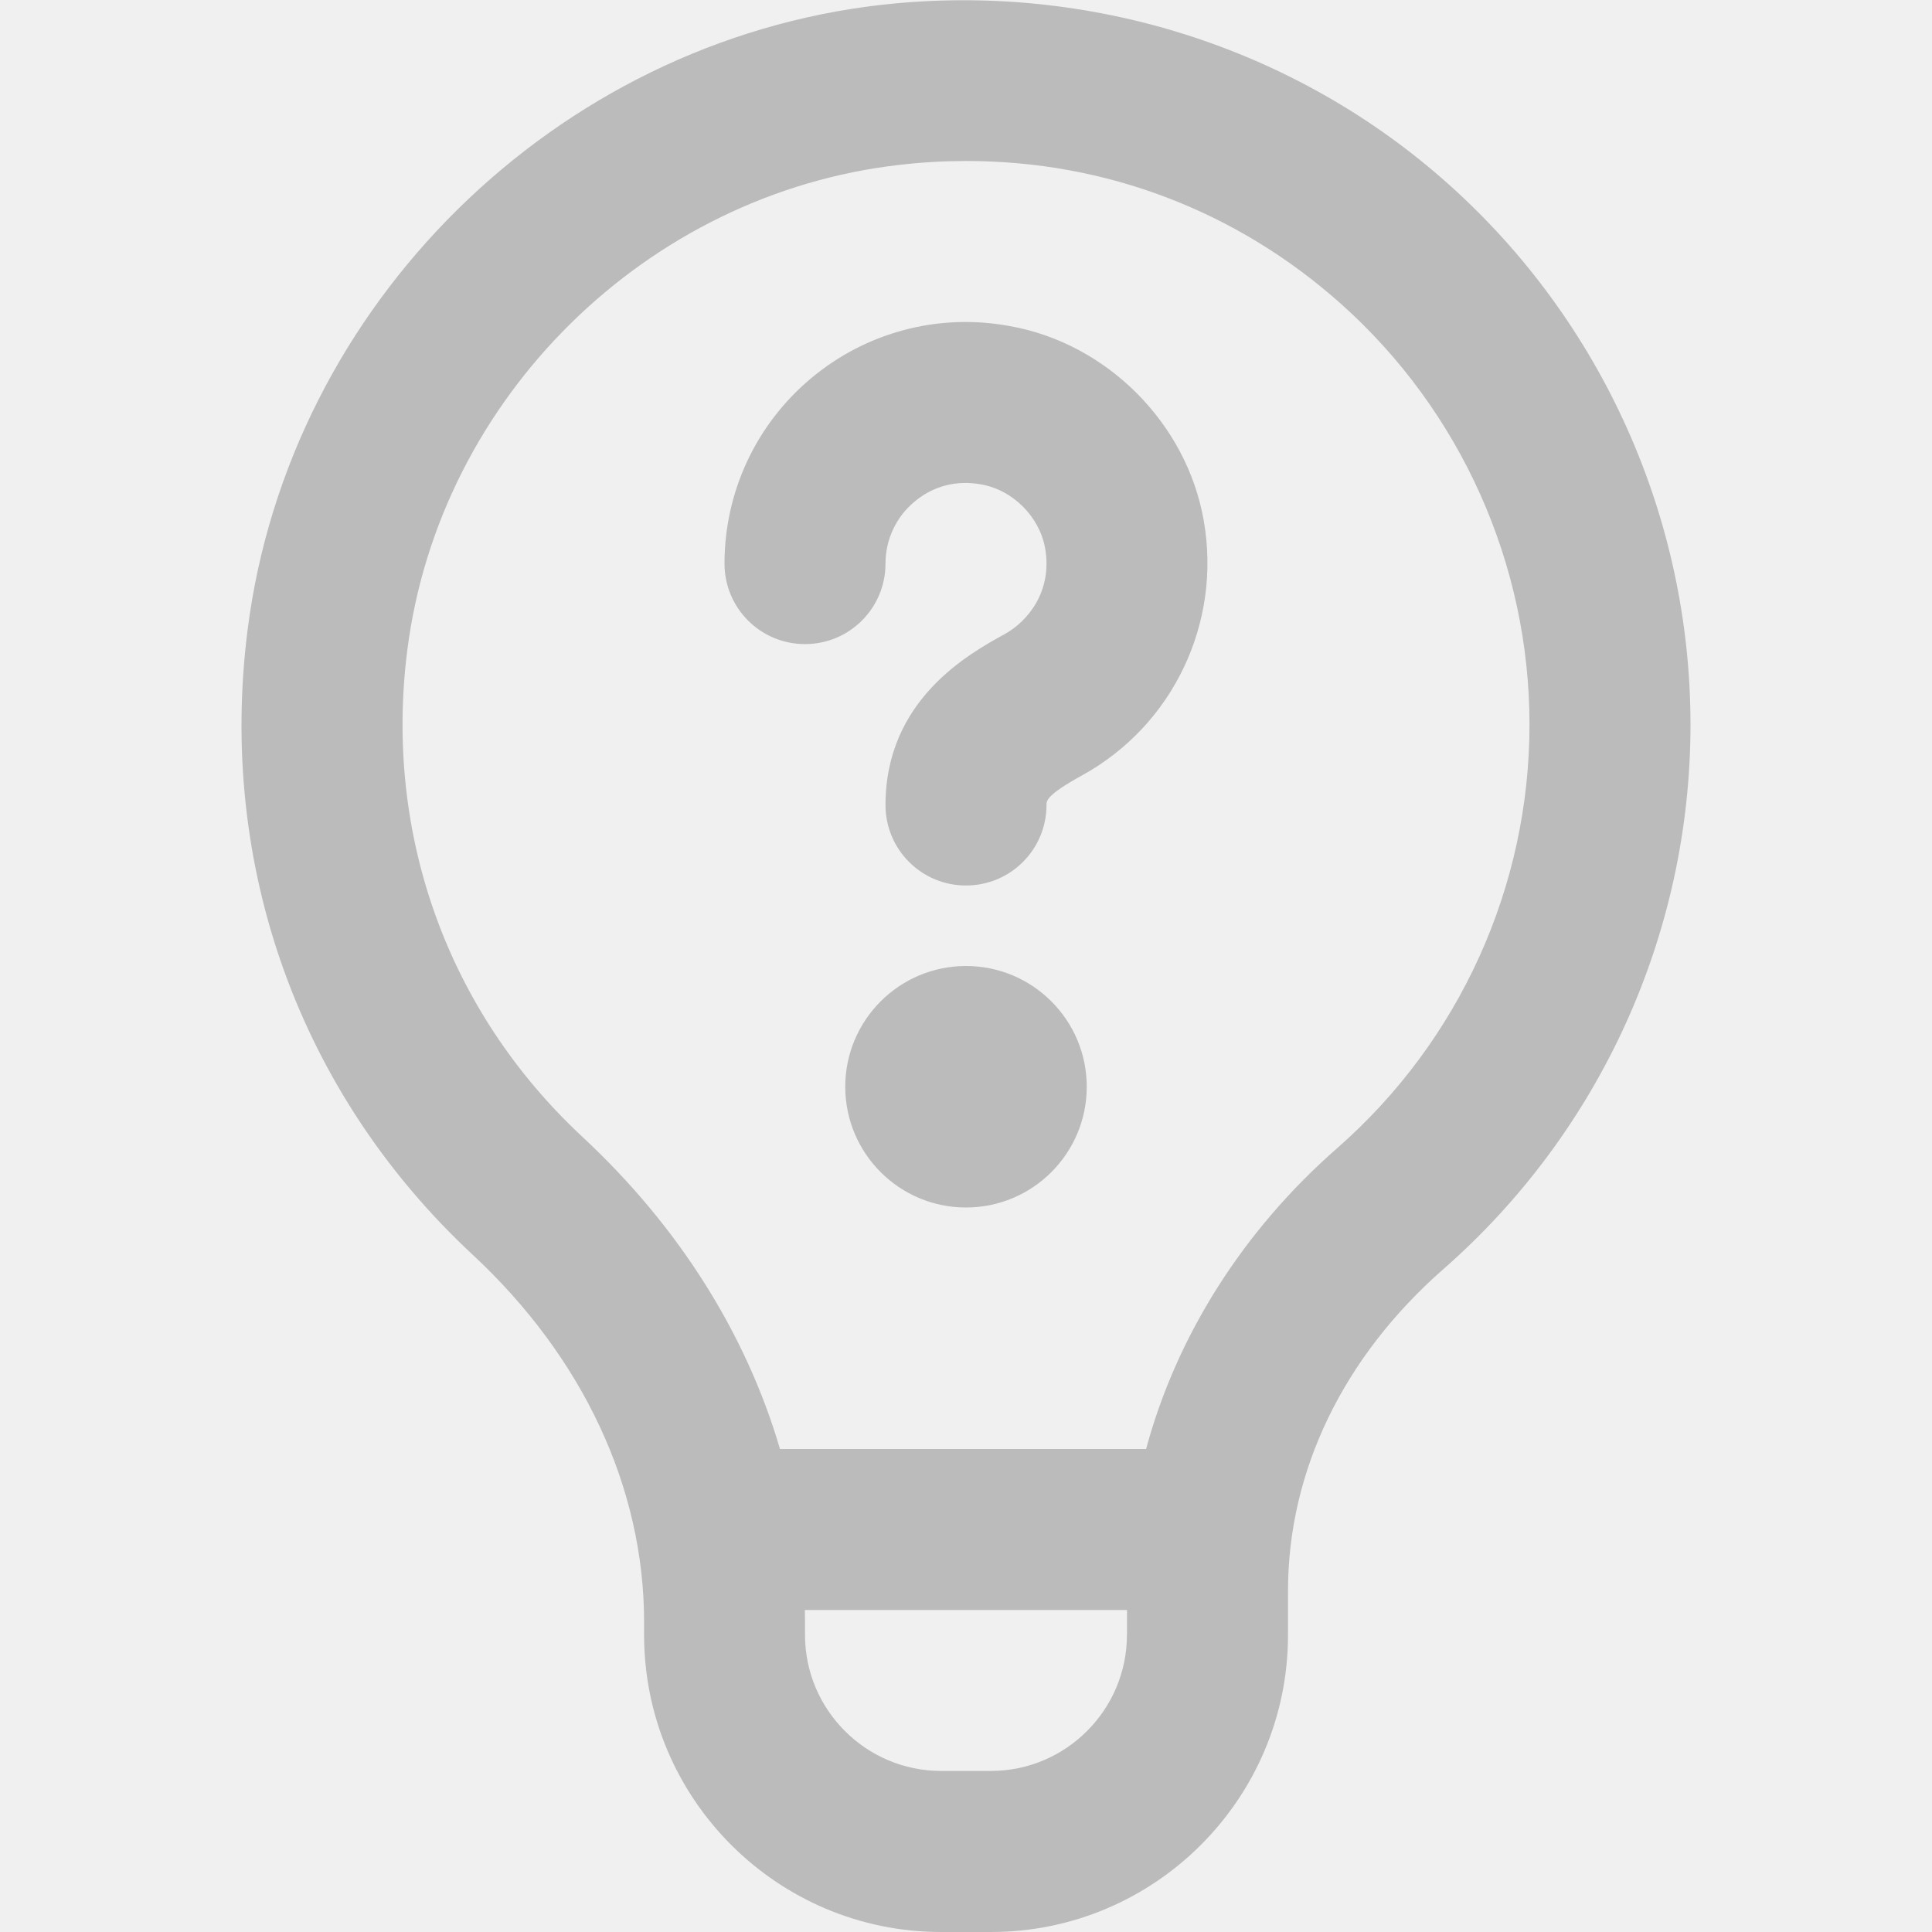
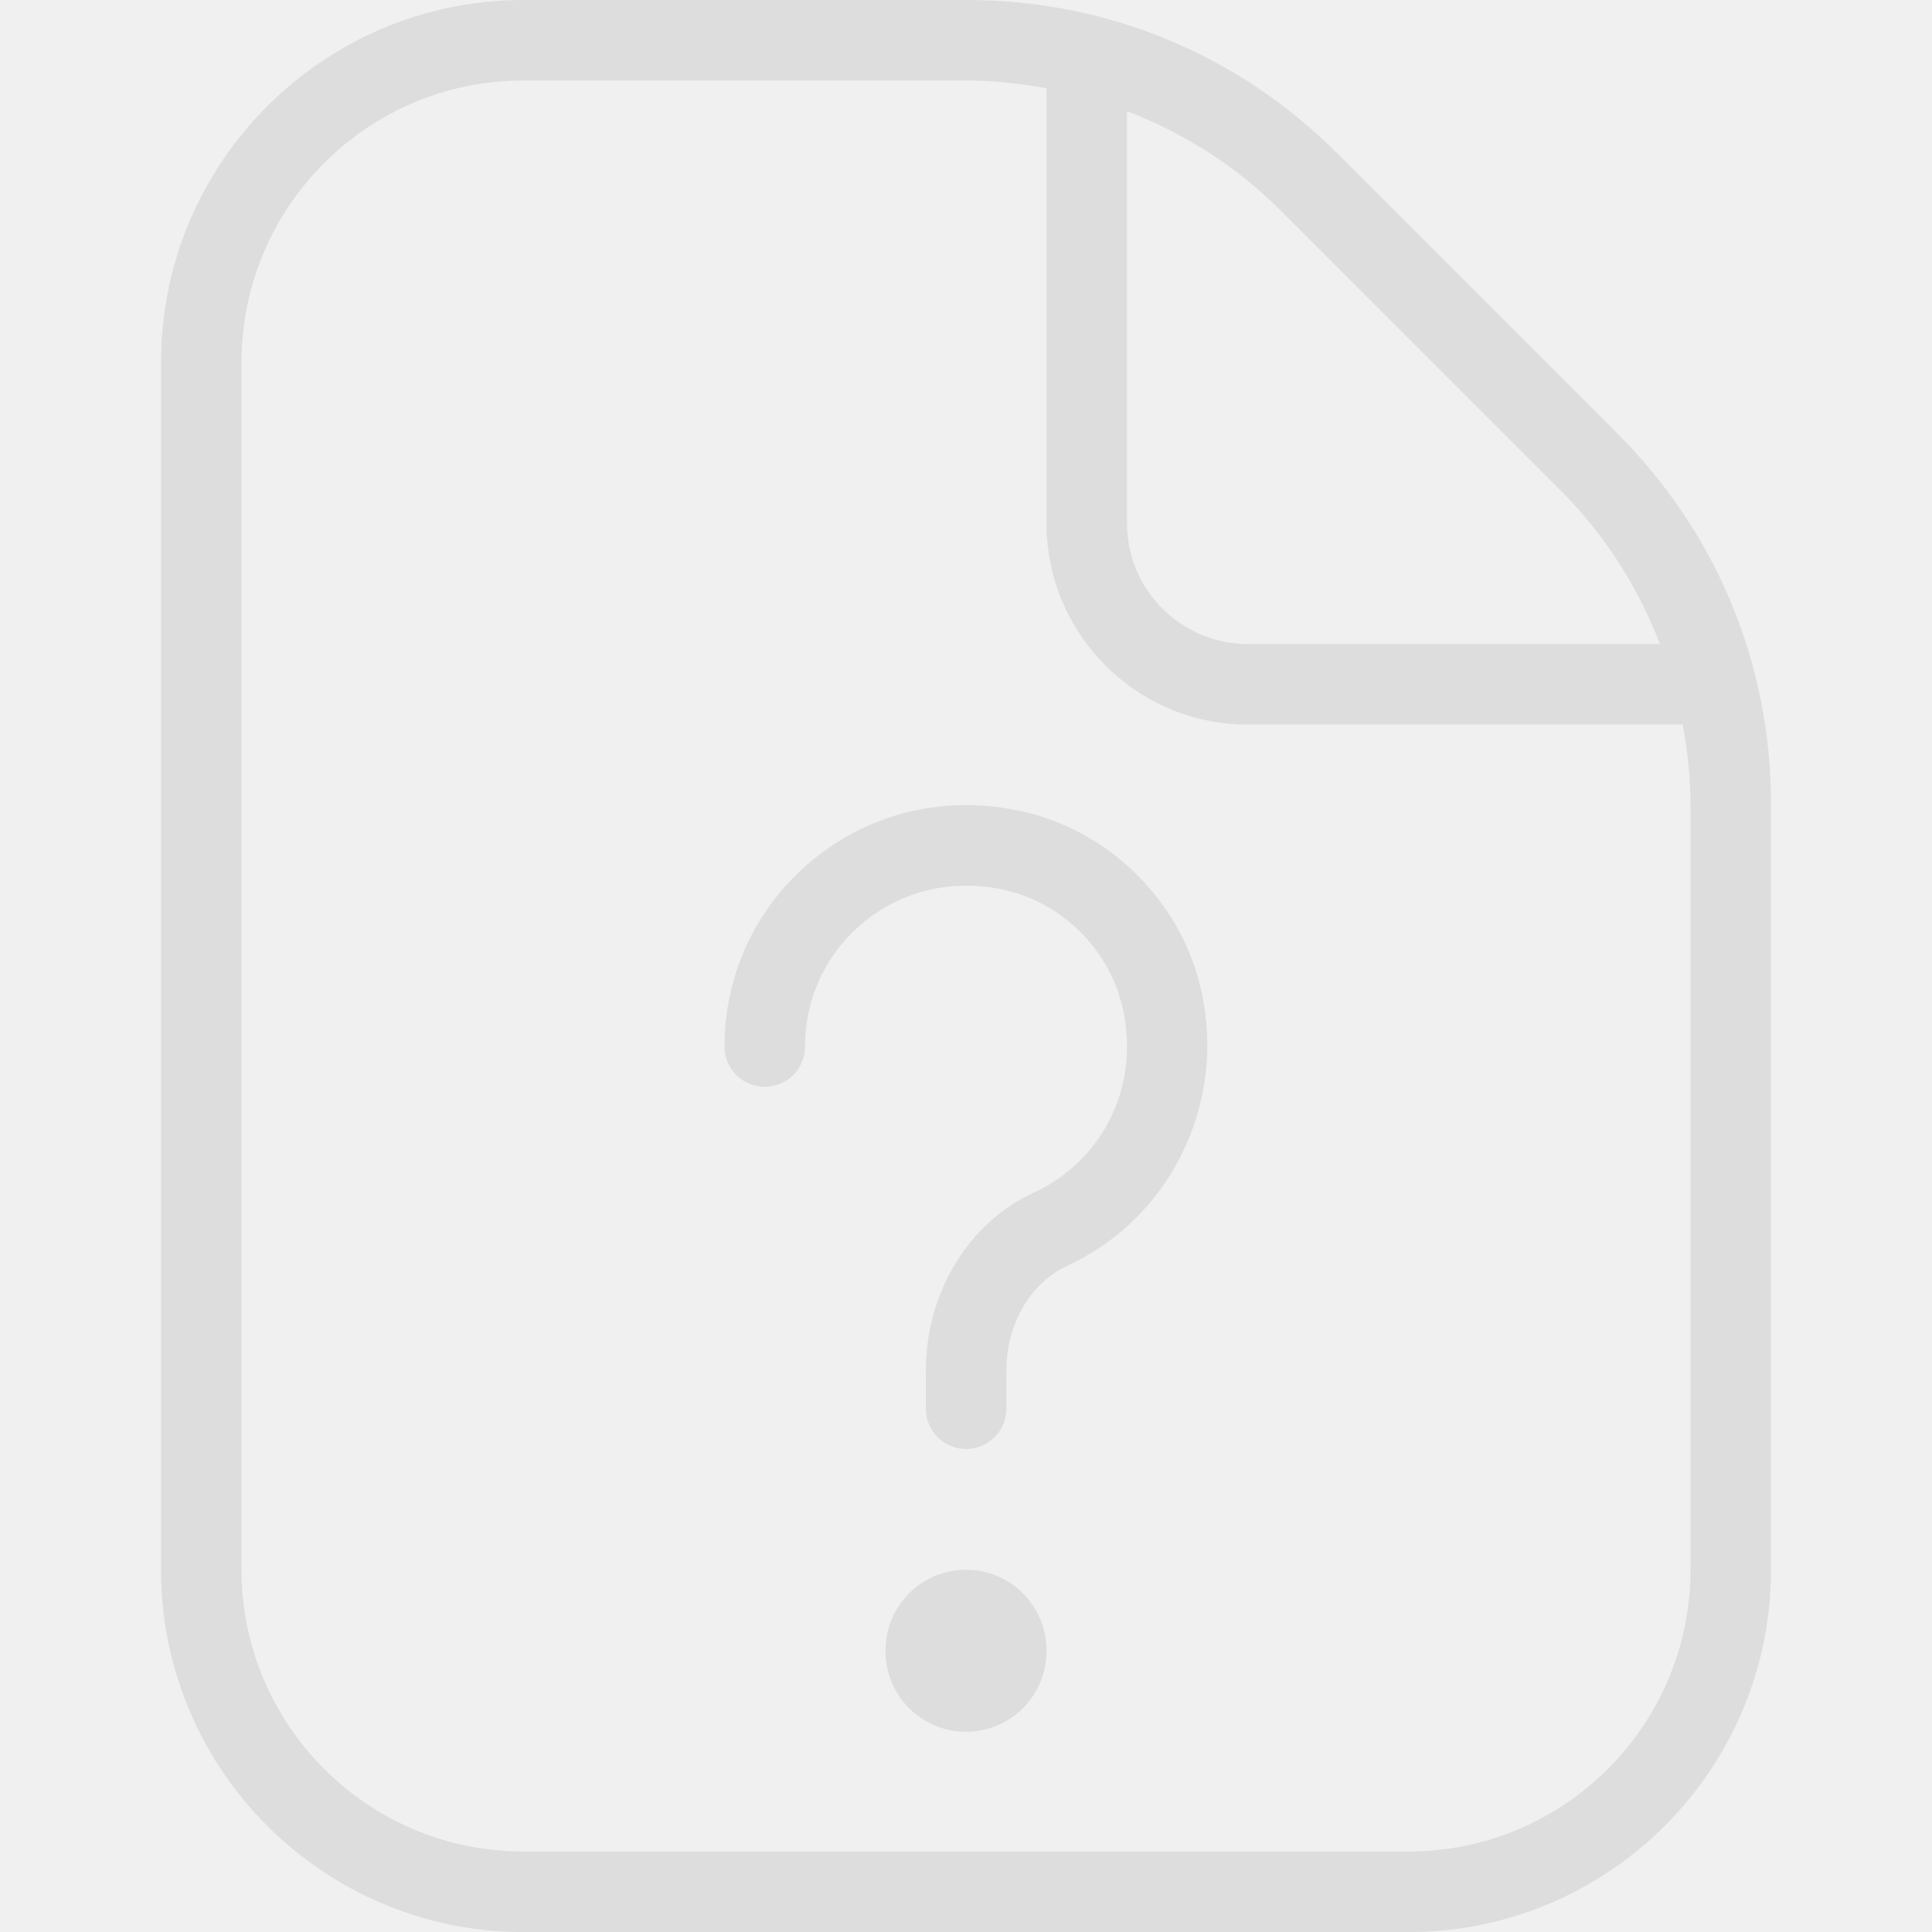
<svg xmlns="http://www.w3.org/2000/svg" width="60" height="60" viewBox="0 0 60 60" fill="none">
-   <g clip-path="url(#clip0_677_3028)">
-     <path d="M37.383 16.165C37.943 19.343 36.43 22.52 33.617 24.073C32.5 24.688 32.5 24.867 32.5 25C32.5 26.383 31.383 27.5 30 27.5C28.617 27.5 27.5 26.383 27.5 25C27.5 21.73 30.095 20.302 31.203 19.692C31.925 19.293 32.69 18.355 32.458 17.03C32.285 16.047 31.453 15.215 30.475 15.045C29.7 14.9 28.968 15.098 28.395 15.585C27.825 16.06 27.5 16.76 27.5 17.503C27.5 18.885 26.383 20.003 25 20.003C23.617 20.003 22.5 18.885 22.5 17.503C22.5 15.28 23.477 13.185 25.18 11.755C26.883 10.325 29.125 9.718 31.34 10.123C34.365 10.65 36.852 13.135 37.383 16.165ZM30 30C27.93 30 26.25 31.68 26.25 33.75C26.25 35.82 27.93 37.5 30 37.5C32.07 37.5 33.75 35.82 33.75 33.75C33.75 31.68 32.07 30 30 30ZM52.5 22.5C52.5 28.973 49.705 35.135 44.83 39.41C41.715 42.14 40 45.69 40 49.405V50.775C40 55.862 35.862 60 30.775 60H29.227C24.14 60 20.003 55.862 20.003 50.775V50.375C20.003 46.21 18.11 42.155 14.672 38.96C9.3 33.958 6.755 26.887 7.69 19.555C8.975 9.453 17.26 1.293 27.39 0.148C33.792 -0.565 40.215 1.455 44.985 5.72C49.76 9.985 52.5 16.102 52.5 22.503V22.5ZM35 50.775V50H24.995C24.995 50.125 25 50.25 25 50.373V50.773C25 53.102 26.898 54.998 29.225 54.998H30.773C33.102 54.998 34.998 53.1 34.998 50.773L35 50.775ZM47.5 22.5C47.5 17.523 45.367 12.762 41.655 9.445C38.405 6.543 34.333 5 30.02 5C29.337 5 28.645 5.038 27.953 5.118C20.085 6.005 13.648 12.345 12.65 20.185C11.92 25.898 13.9 31.405 18.078 35.297C21.08 38.087 23.172 41.422 24.223 45H35.593C36.538 41.498 38.59 38.227 41.535 35.65C45.328 32.325 47.5 27.532 47.5 22.5Z" fill="#BBBBBB" />
+   <g clip-path="url(#clip0_1265_11251)">
+     <path d="M32.5 51.25V51.282C32.5 52.663 31.38 53.782 30 53.782C28.62 53.782 27.5 52.663 27.5 51.282V51.25C27.5 49.87 28.62 48.75 30 48.75C31.38 48.75 32.5 49.87 32.5 51.25ZM31.98 25.258C29.655 24.652 27.265 25.133 25.413 26.567C23.562 28 22.5 30.163 22.5 32.502C22.5 33.193 23.06 33.752 23.75 33.752C24.44 33.752 25 33.193 25 32.502C25 30.942 25.707 29.503 26.942 28.545C28.18 27.587 29.788 27.275 31.355 27.677C33.03 28.11 34.392 29.473 34.828 31.15C35.455 33.585 34.335 36.008 32.1 37.04C30.067 37.98 28.753 40.153 28.753 42.57V43.75C28.753 44.44 29.312 45 30.003 45C30.692 45 31.253 44.44 31.253 43.75V42.57C31.253 41.123 31.997 39.843 33.15 39.307C36.445 37.782 38.167 34.09 37.248 30.523C36.593 27.977 34.525 25.91 31.983 25.255L31.98 25.258ZM55 24.965V48.752C55 54.955 49.953 60.002 43.75 60.002H16.25C10.047 60.002 5 54.955 5 48.752V11.25C5 5.048 10.047 0 16.25 0H30.038C34.377 0 38.46 1.69 41.528 4.76L50.24 13.473C53.31 16.543 55 20.622 55 24.962V24.965ZM39.76 6.527C38.385 5.152 36.76 4.13 35 3.45V16.25C35 18.317 36.682 20 38.75 20H51.553C50.87 18.24 49.847 16.615 48.475 15.24L39.76 6.527ZM52.5 24.965C52.5 24.128 52.405 23.308 52.26 22.503H38.75C35.305 22.503 32.5 19.698 32.5 16.253V2.74C31.692 2.595 30.872 2.5 30.038 2.5H16.25C11.425 2.5 7.5 6.425 7.5 11.25V48.75C7.5 53.575 11.425 57.5 16.25 57.5H43.75C48.575 57.5 52.5 53.575 52.5 48.75V24.962V24.965Z" fill="#DDDDDD" />
  </g>
  <defs>
-     <clipPath id="clip0_677_3028">
+     <clipPath id="clip0_1265_11251">
      <rect width="60" height="60" fill="white" />
    </clipPath>
  </defs>
</svg>
